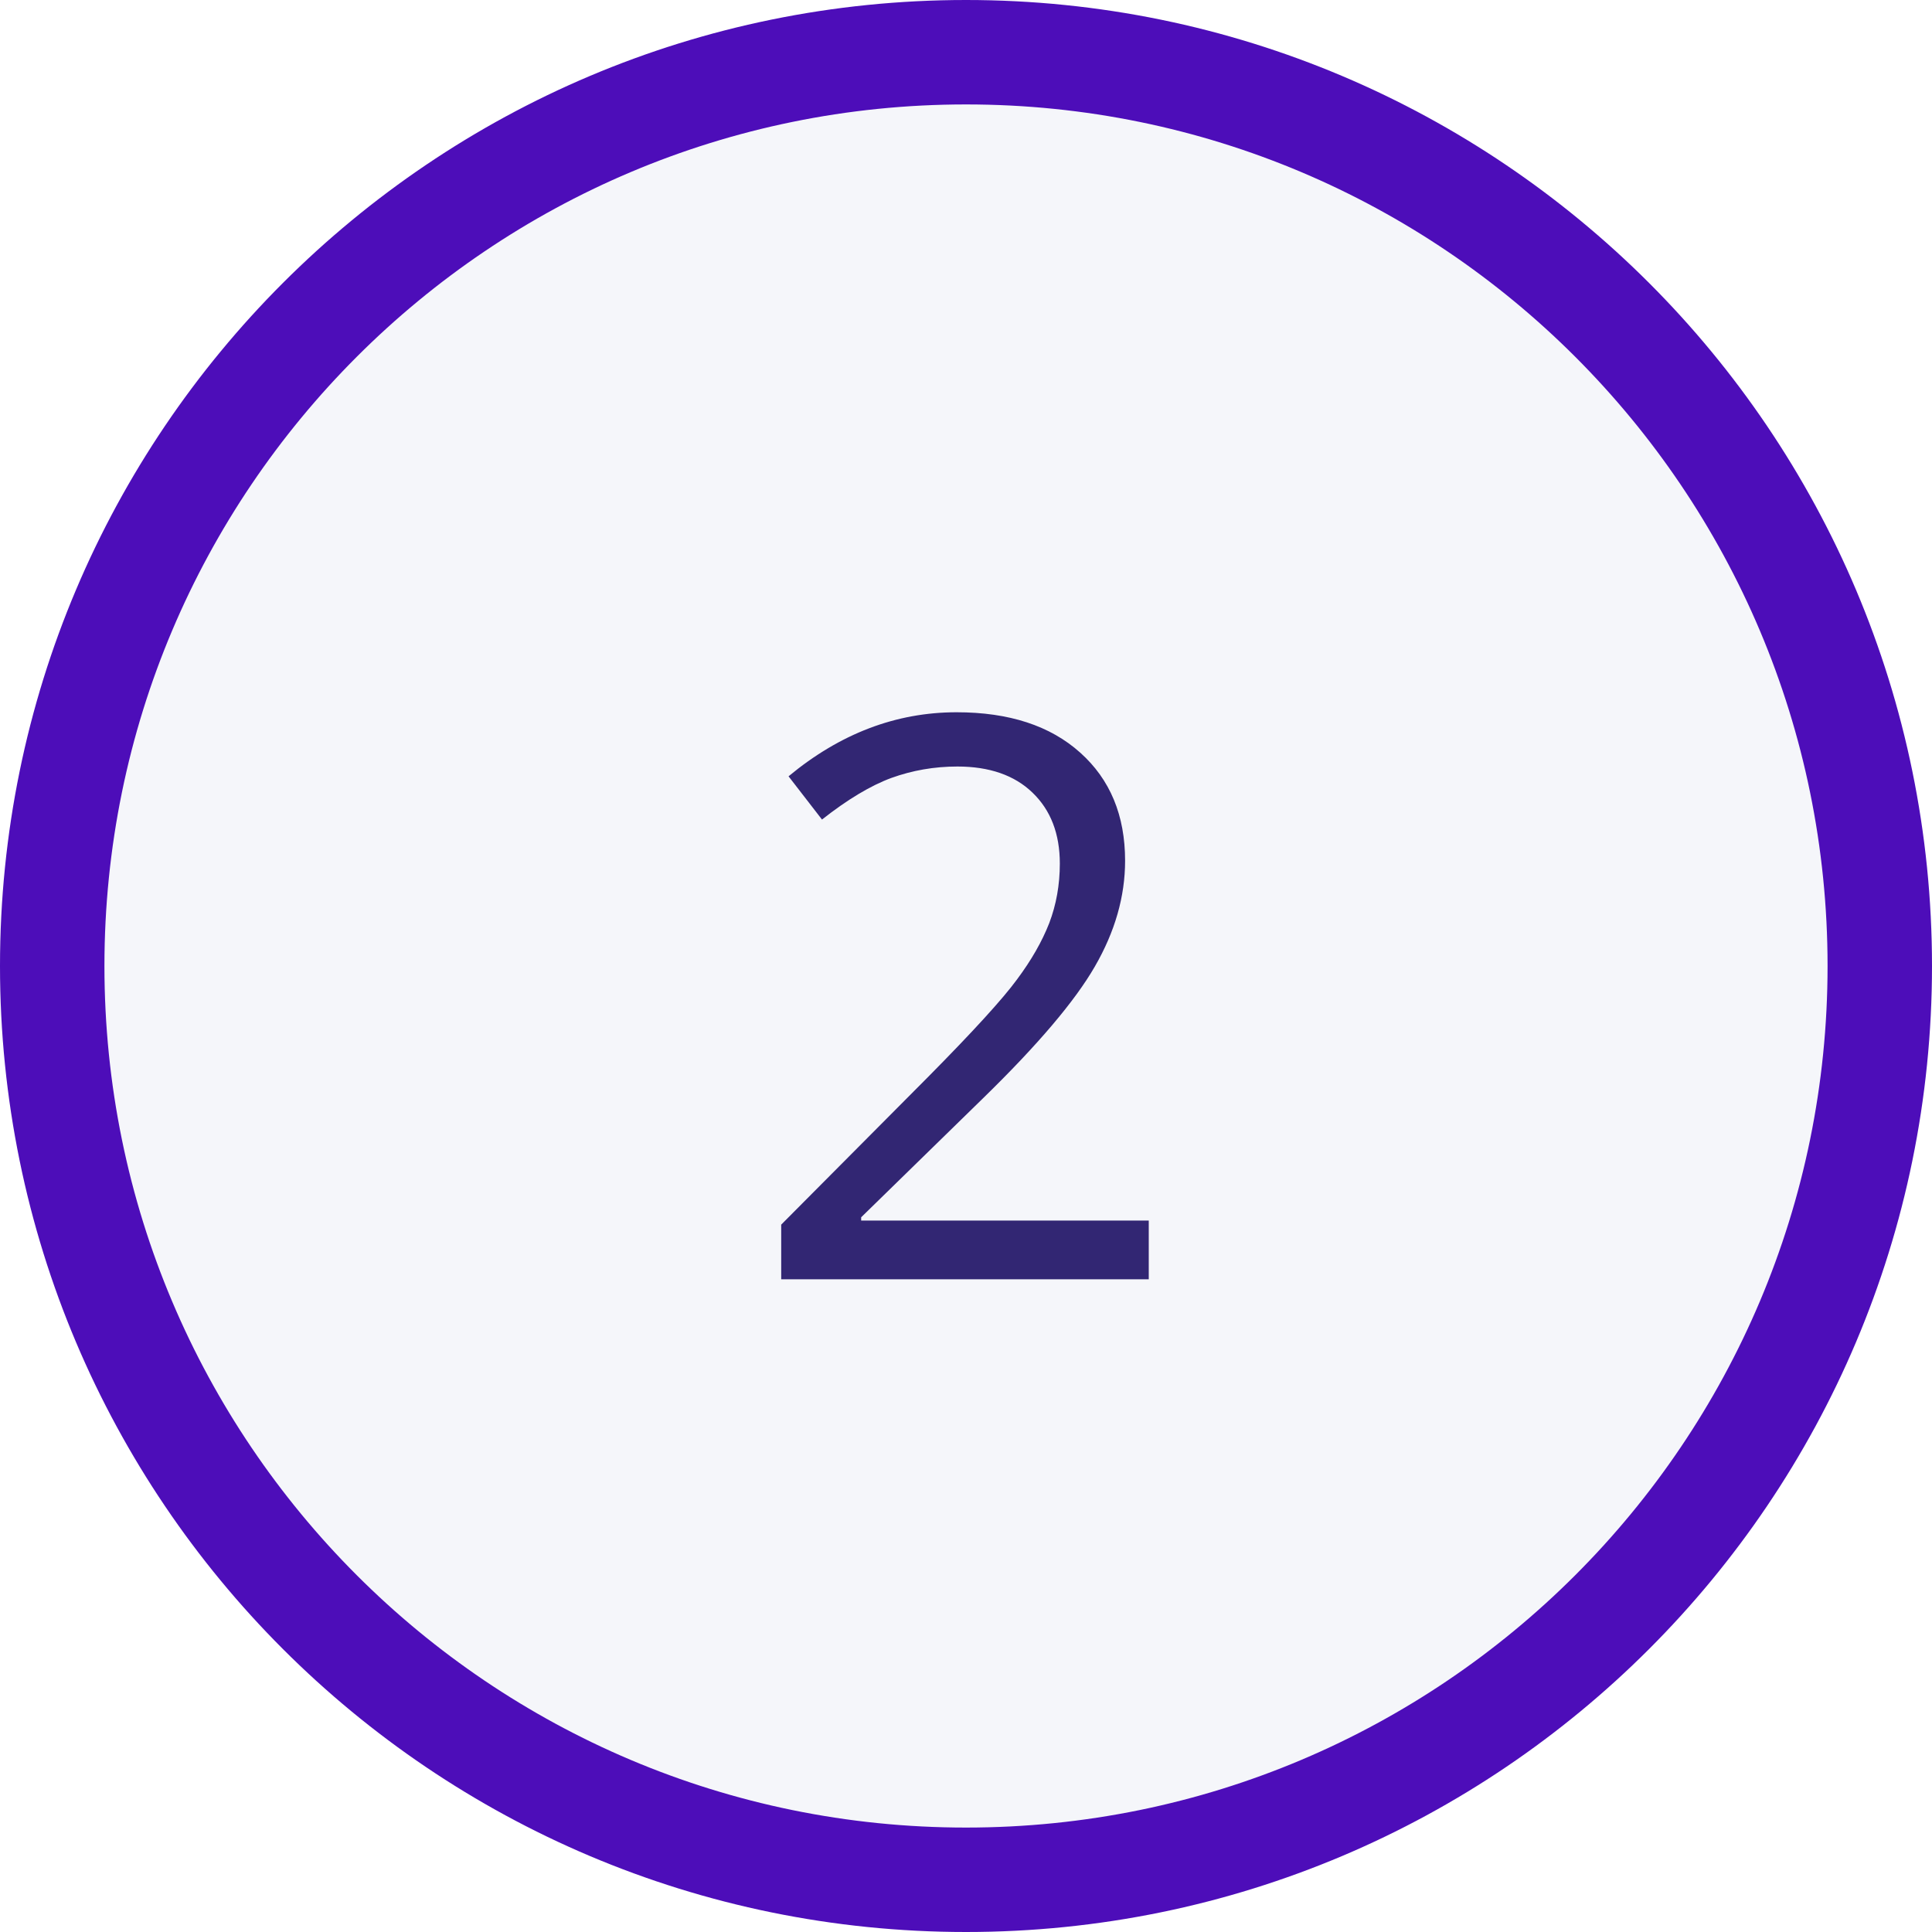
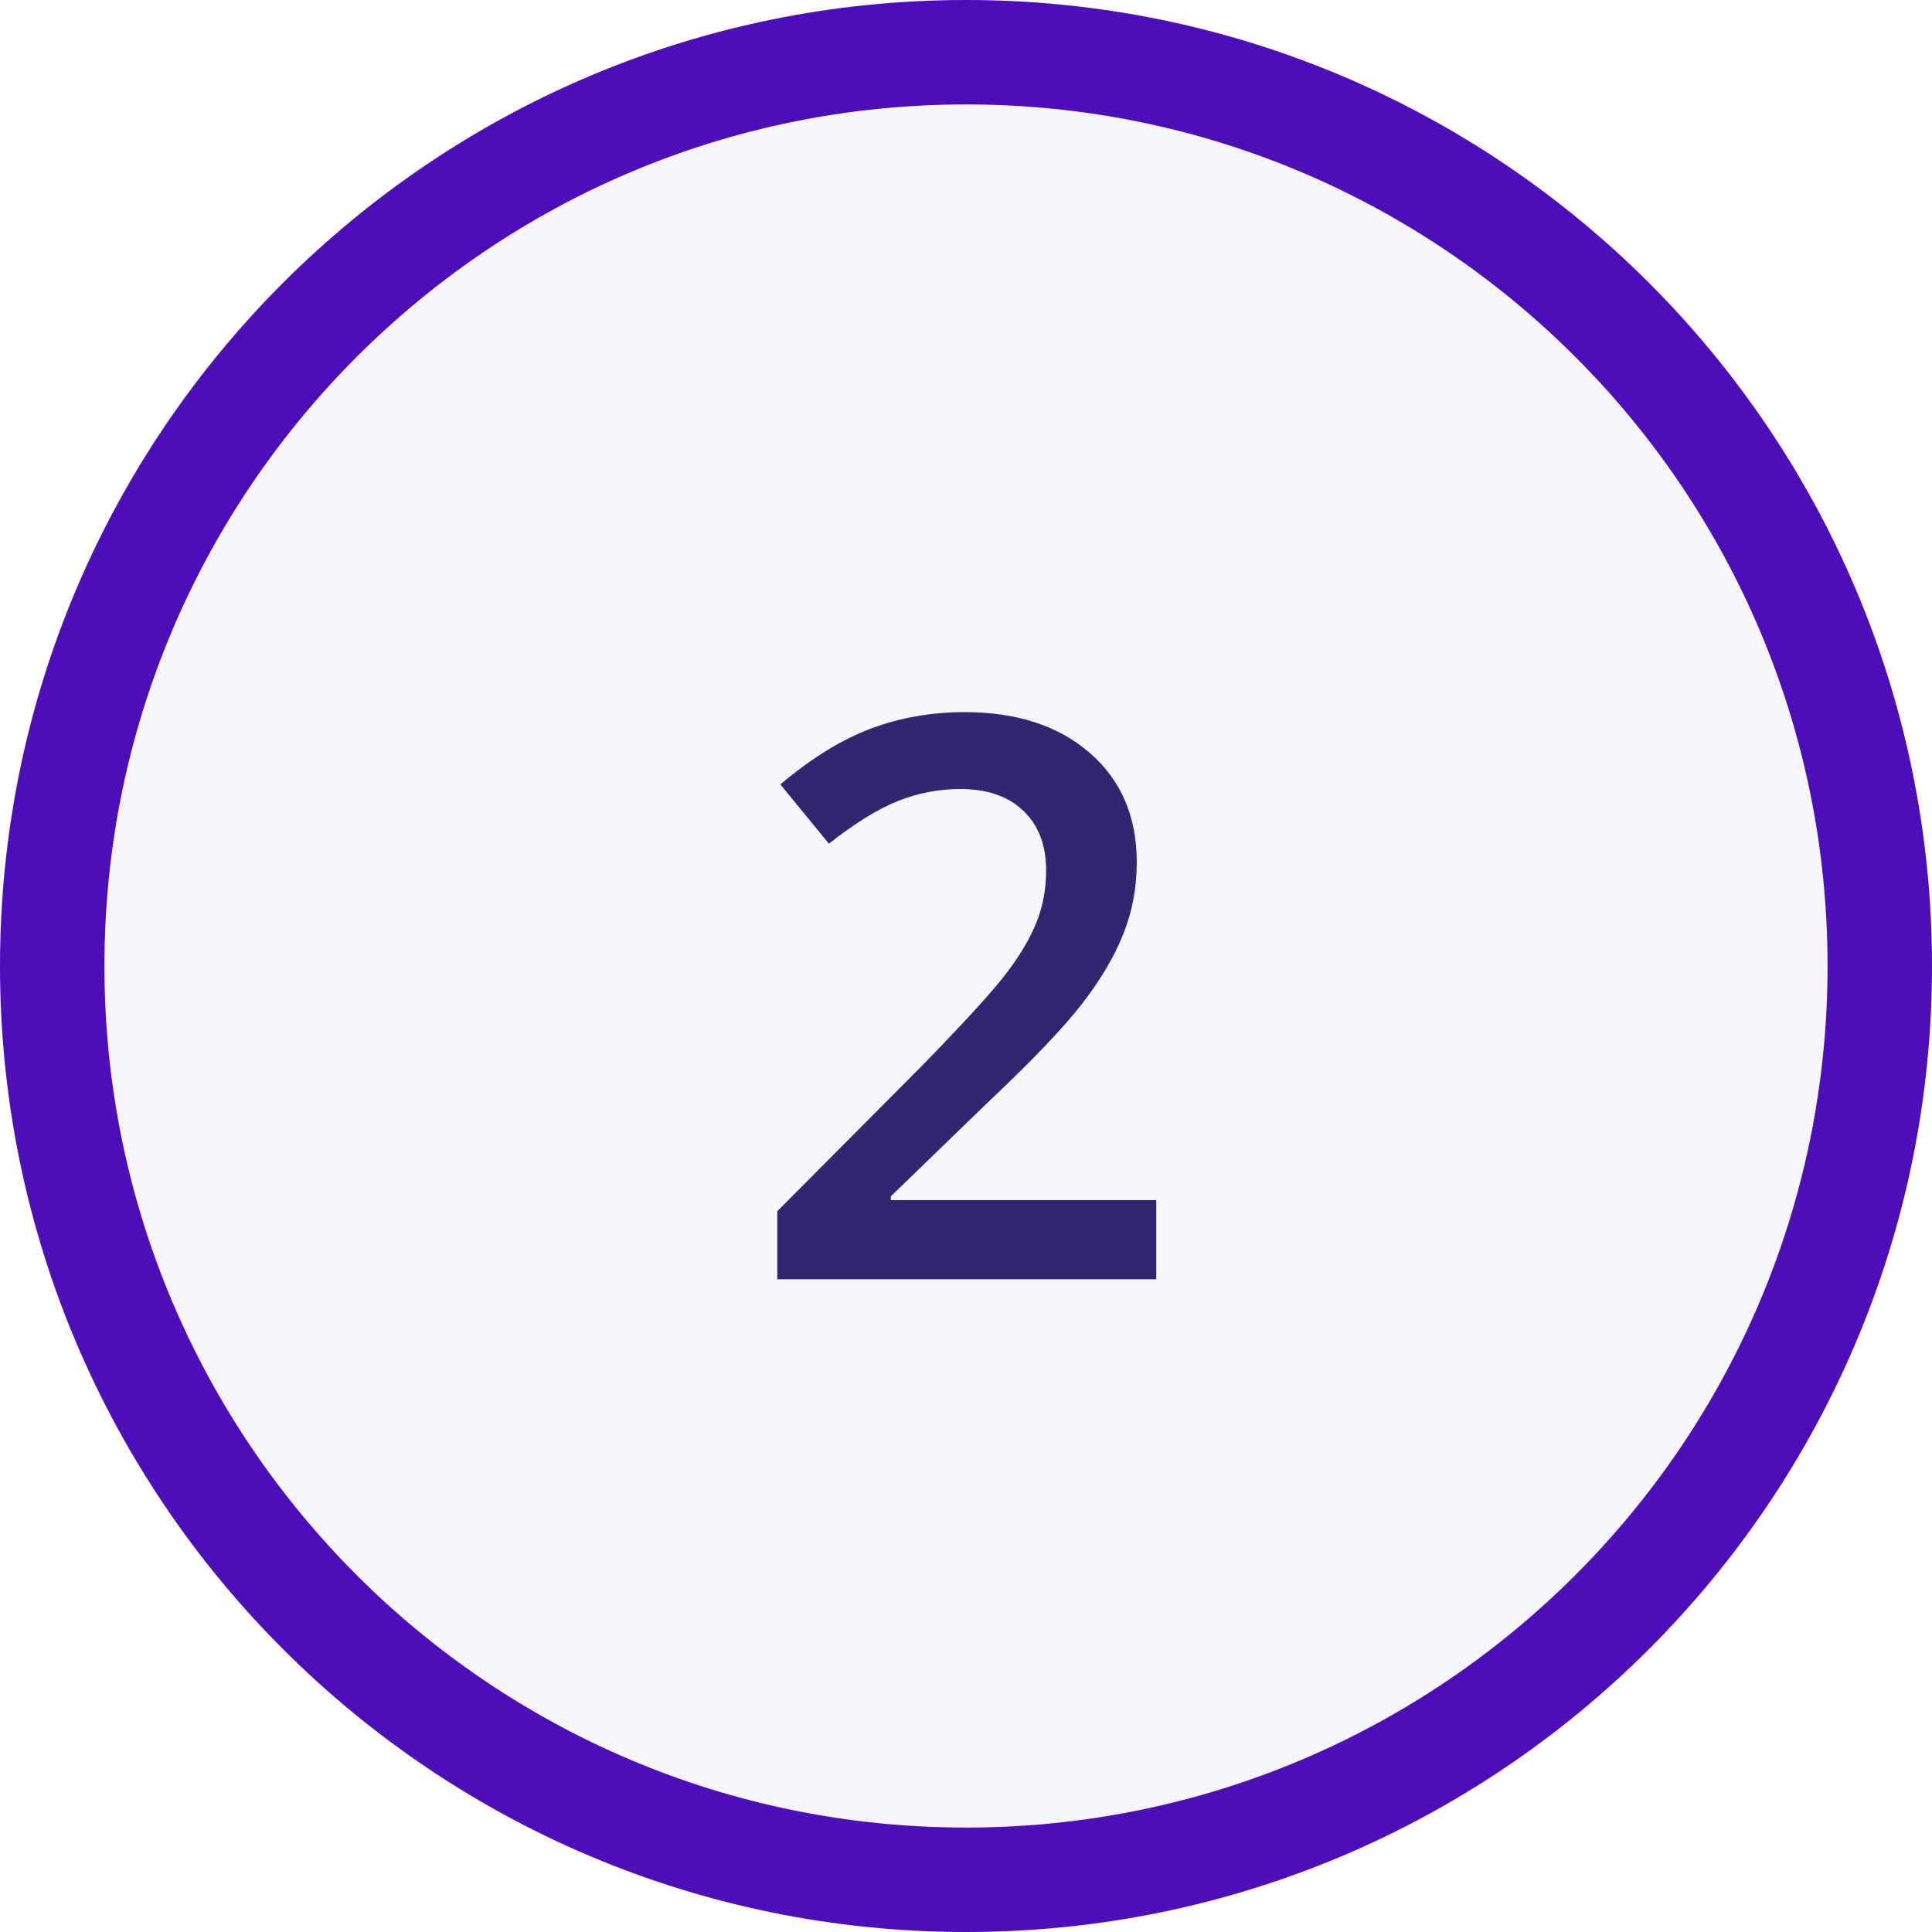
<svg xmlns="http://www.w3.org/2000/svg" width="74px" height="74px" viewBox="0 0 74 74" version="1.1">
  <g id="Page-1" stroke="none" stroke-width="1" fill="none" fill-rule="evenodd">
    <g id="Strada" transform="translate(-768, -1970)">
      <g id="View-3" transform="translate(150, 1478)">
        <g id="Paper" transform="translate(0, 258)">
          <g transform="translate(0, 106)" id="Steps">
            <g transform="translate(620, 0)">
              <g id="Balls" transform="translate(0, 5)">
                <g id="2" transform="translate(0, 125)">
                  <circle id="Oval" stroke="#4D0DB9" stroke-width="4" fill="#F5F6FA" cx="35" cy="35" r="35" />
-                   <text font-family="OpenSans-Semibold, Open Sans" font-size="30" font-weight="500" letter-spacing="-0.03" fill="#322673">
-                     <tspan x="26.453" y="47">2</tspan>
-                   </text>
+                   <path d="M42.288,47 L27.771,47 L27.771,44.393 L33.294,38.841 C34.925,37.171 36.006,35.987 36.538,35.289 C37.071,34.59 37.459,33.934 37.703,33.318 C37.947,32.703 38.069,32.044 38.069,31.341 C38.069,30.374 37.779,29.612 37.198,29.056 C36.617,28.499 35.813,28.221 34.788,28.221 C33.968,28.221 33.174,28.372 32.408,28.675 C31.641,28.978 30.755,29.524 29.749,30.315 L27.889,28.045 C29.08,27.039 30.237,26.326 31.36,25.906 C32.483,25.486 33.68,25.276 34.949,25.276 C36.941,25.276 38.538,25.796 39.739,26.836 C40.94,27.876 41.541,29.275 41.541,31.033 C41.541,32 41.368,32.918 41.021,33.787 C40.674,34.656 40.142,35.552 39.424,36.475 C38.706,37.398 37.513,38.645 35.843,40.218 L32.122,43.821 L32.122,43.968 L42.288,43.968 L42.288,47 Z" fill="#322673" fill-rule="nonzero" />
                </g>
              </g>
            </g>
          </g>
        </g>
      </g>
    </g>
  </g>
</svg>
